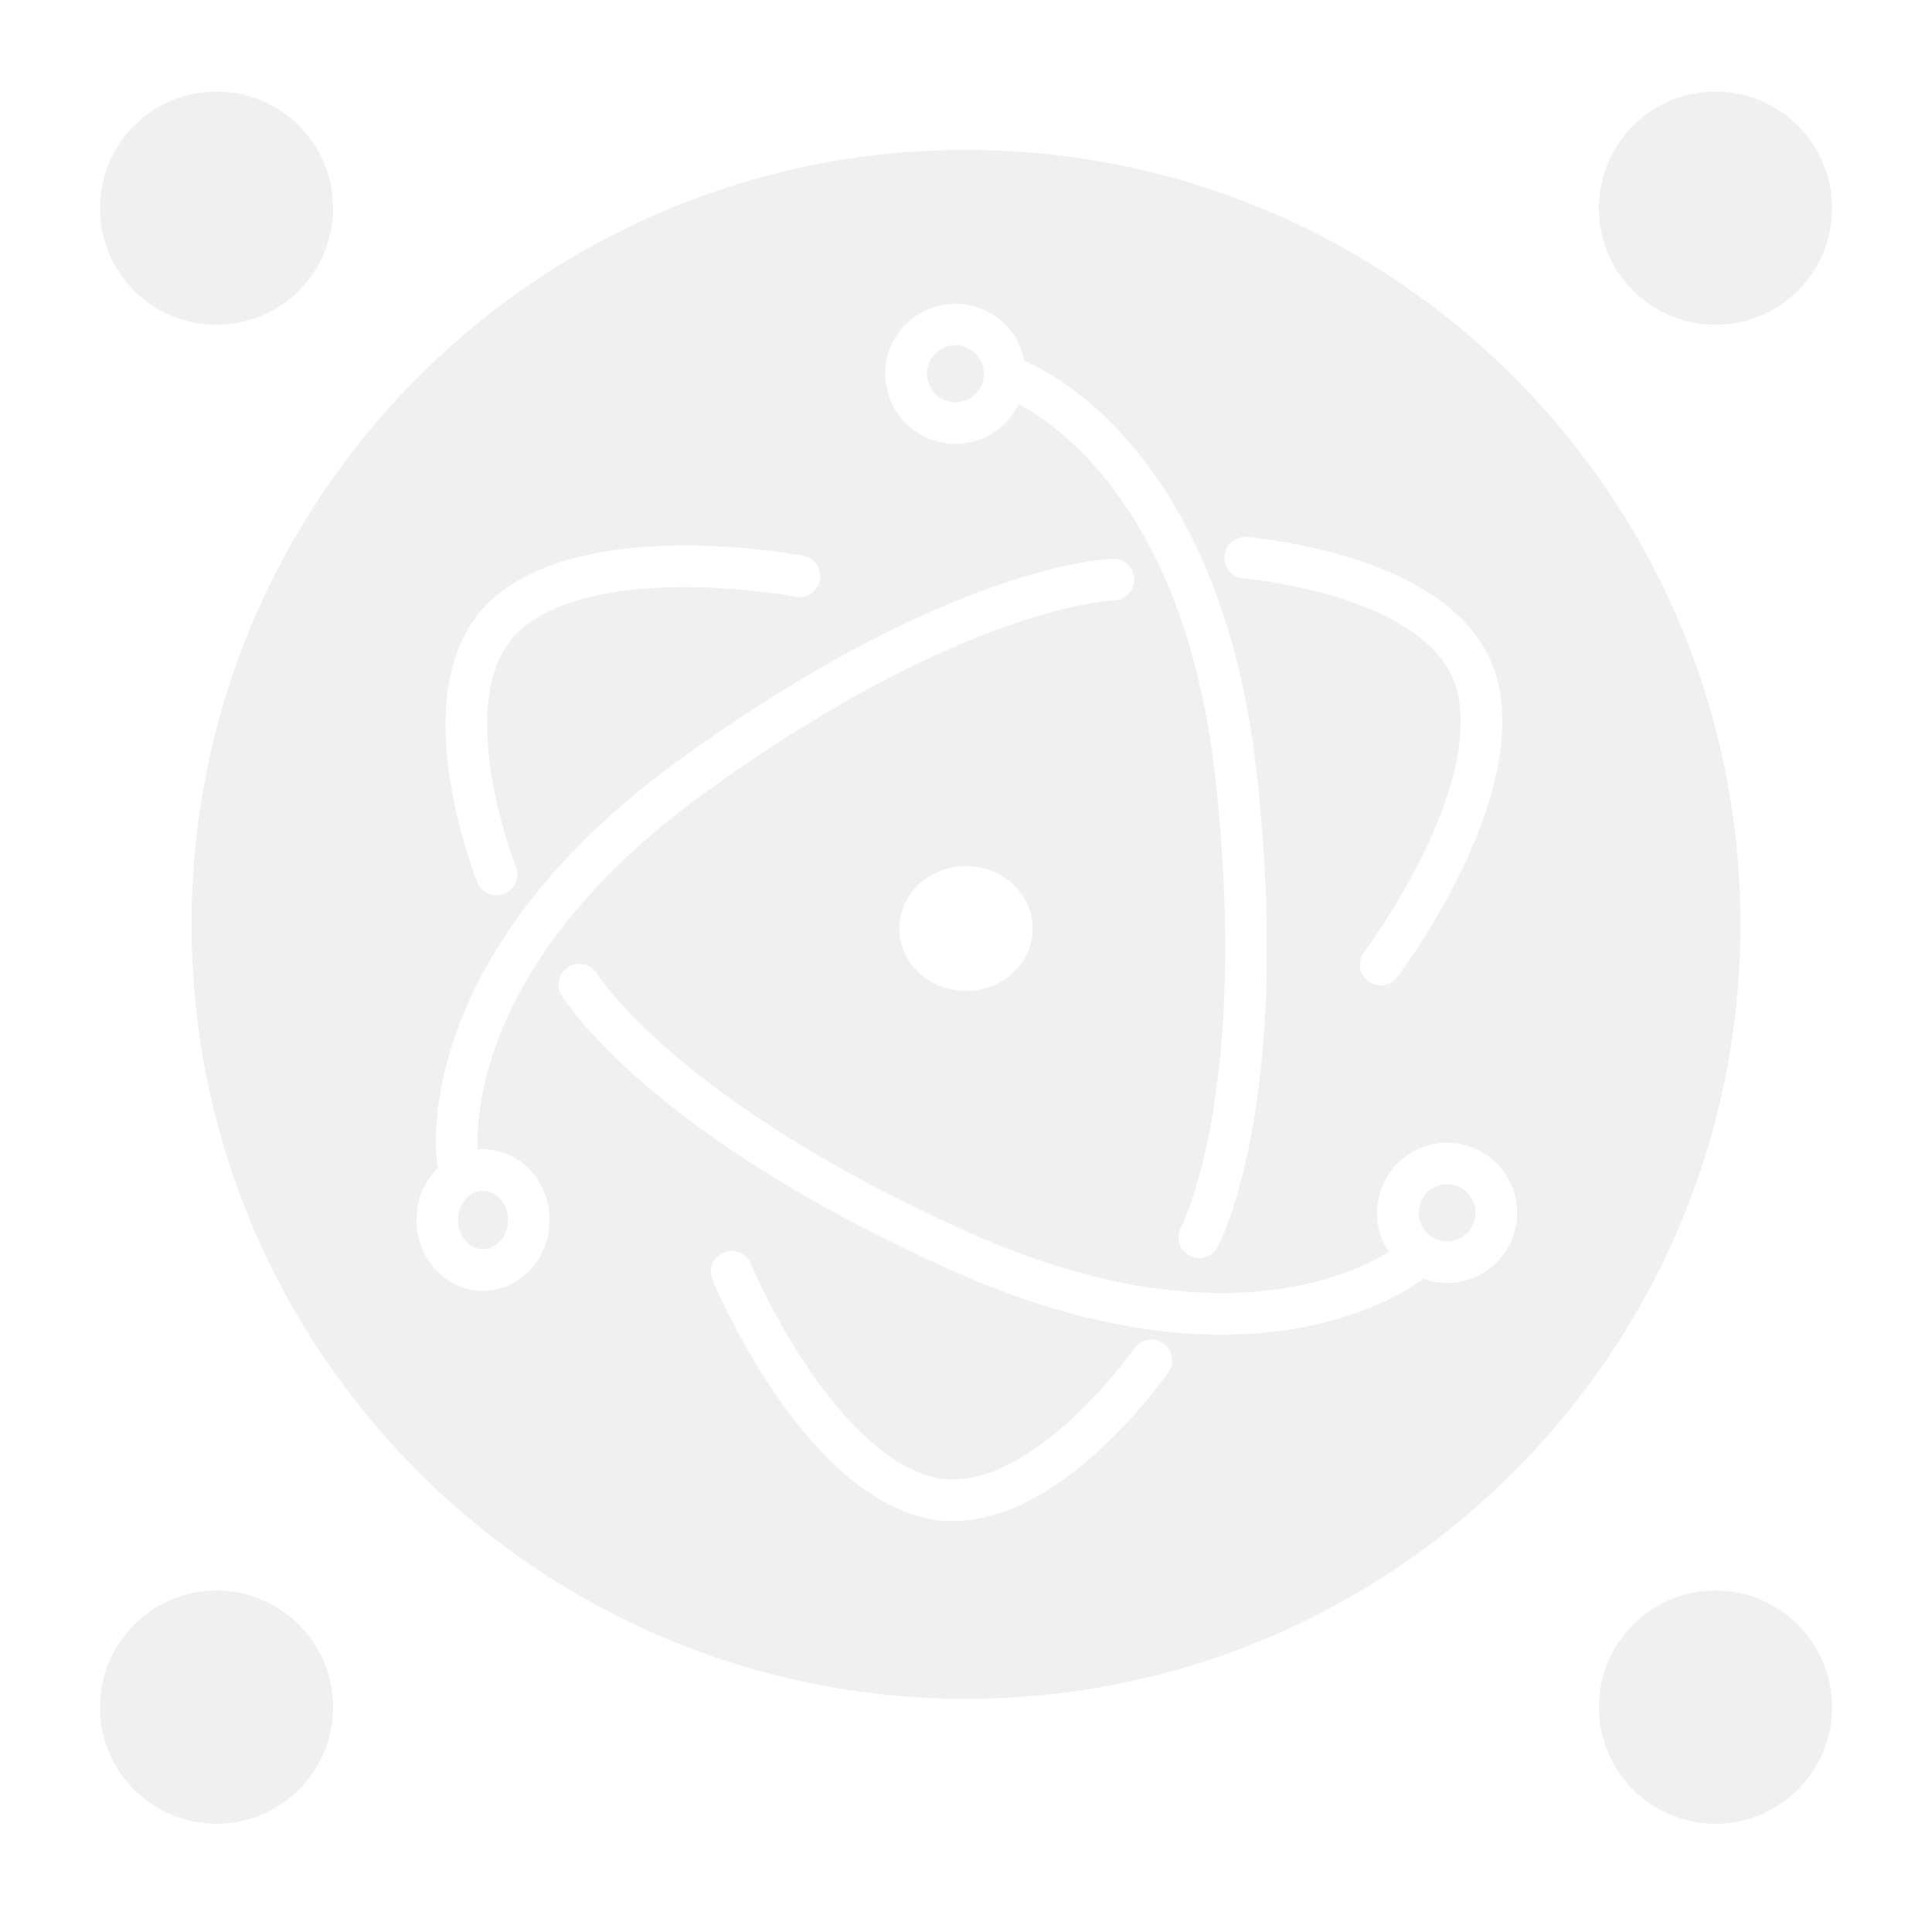
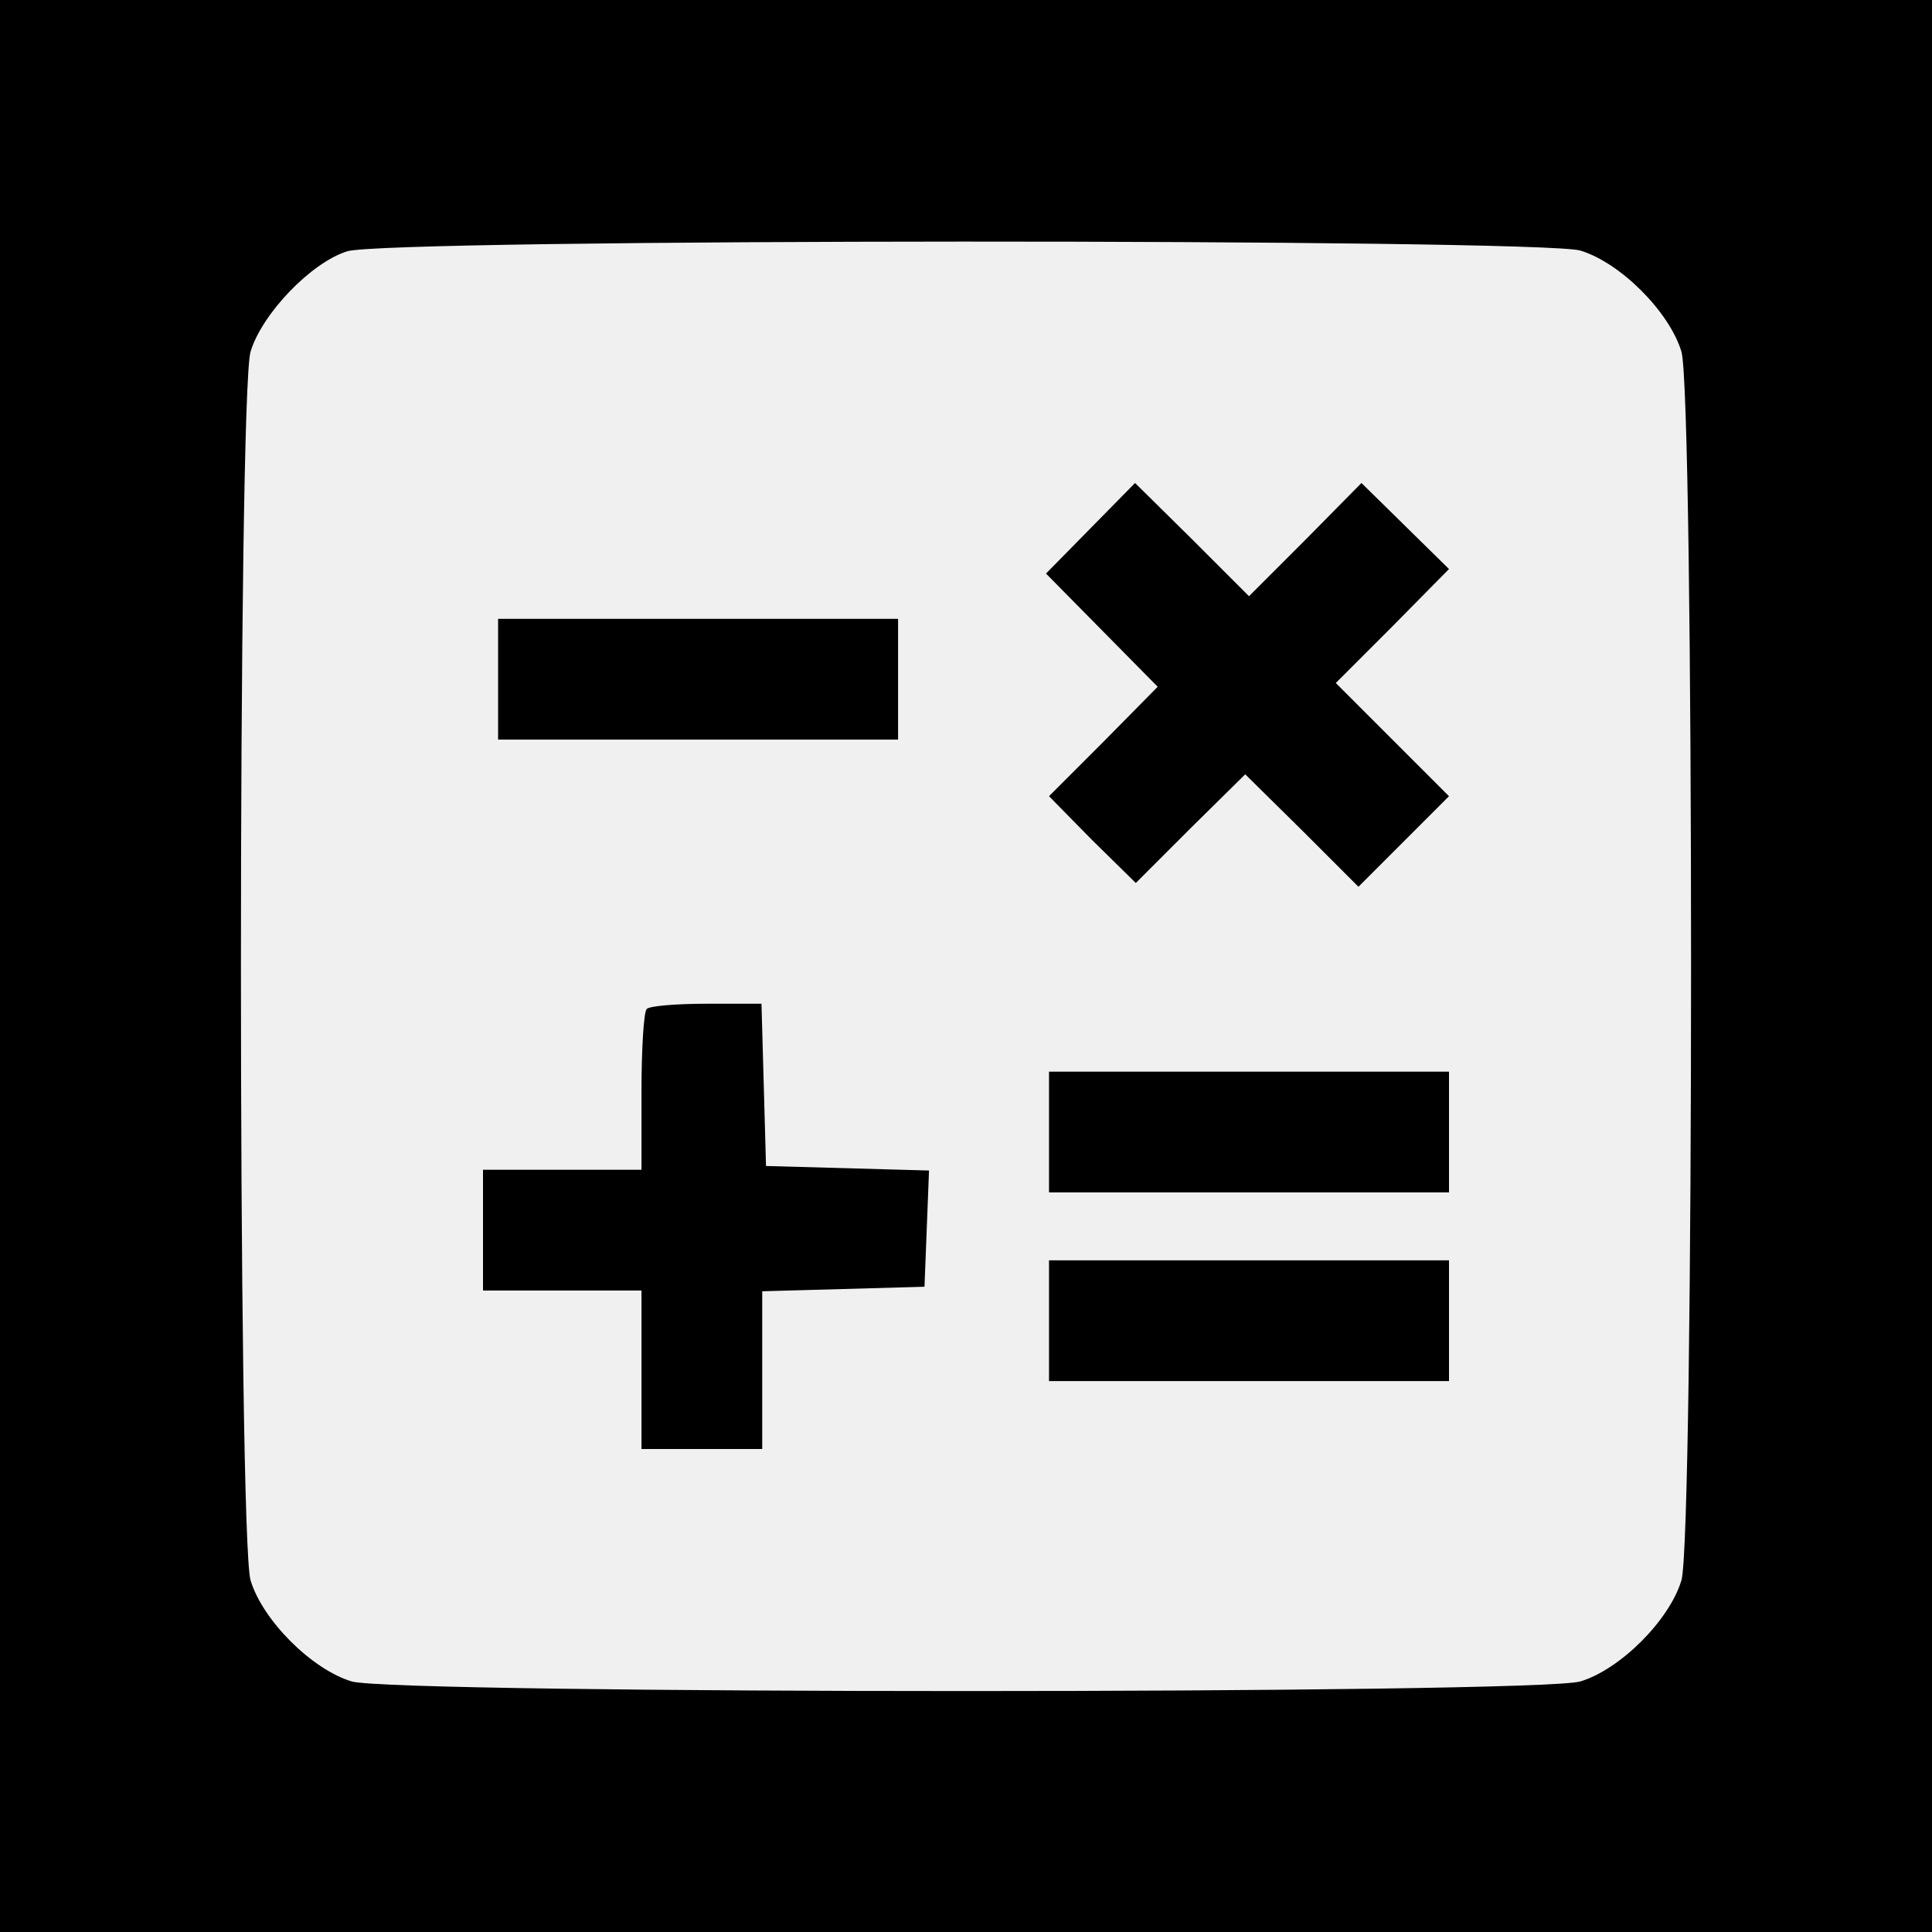
- <svg xmlns="http://www.w3.org/2000/svg" width="232" height="232" viewBox="0 0 232 232" fill="none">
-   <g filter="url(#filter0_b)">
-     <path d="M231.5 1V0.5H231H1H0.5V1V231V231.5H1H231H231.5V231V1ZM40.5 25C40.5 33.008 34.008 39.5 26 39.5C17.992 39.5 11.5 33.008 11.5 25C11.5 16.992 17.992 10.5 26 10.5C34.008 10.5 40.5 16.992 40.5 25ZM220.5 25C220.5 33.008 214.008 39.5 206 39.5C197.992 39.5 191.5 33.008 191.5 25C191.5 16.992 197.992 10.5 206 10.5C214.008 10.5 220.5 16.992 220.5 25ZM40.5 205C40.5 213.008 34.008 219.5 26 219.5C17.992 219.5 11.5 213.008 11.5 205C11.5 196.992 17.992 190.5 26 190.5C34.008 190.5 40.5 196.992 40.5 205ZM220.5 205C220.5 213.008 214.008 219.5 206 219.5C197.992 219.5 191.5 213.008 191.5 205C191.5 196.992 197.992 190.5 206 190.5C214.008 190.5 220.5 196.992 220.5 205ZM209.5 111C209.5 162.639 167.639 204.5 116 204.5C64.361 204.5 22.5 162.639 22.5 111C22.5 59.361 64.361 17.5 116 17.5C167.639 17.5 209.5 59.361 209.5 111Z" fill="white" stroke="white" />
-     <path d="M63.5 146.5C63.5 149.959 60.897 152.5 58 152.5C55.103 152.5 52.5 149.959 52.5 146.5C52.5 143.041 55.103 140.5 58 140.5C60.897 140.5 63.5 143.041 63.5 146.5Z" stroke="white" stroke-width="5" />
-     <path d="M54.986 139.466C54.986 139.466 51.197 116.315 83.187 93.165C115.178 70.014 133.698 69.593 133.698 69.593" stroke="white" stroke-width="5" stroke-linecap="round" />
-     <path d="M178.902 142.686C177.27 139.853 173.652 138.88 170.819 140.512C167.987 142.144 167.014 145.762 168.646 148.595C170.277 151.427 173.896 152.4 176.728 150.768C179.561 149.137 180.534 145.518 178.902 142.686Z" stroke="white" stroke-width="5" />
-     <path d="M169.409 151.555C169.409 151.555 151.24 166.394 115.211 150.232C79.182 134.07 69.572 118.232 69.572 118.232" stroke="white" stroke-width="5" stroke-linecap="round" />
-     <path d="M109.577 41.971C107.966 44.814 108.964 48.426 111.808 50.038C114.651 51.65 118.263 50.651 119.875 47.807C121.487 44.964 120.488 41.352 117.645 39.74C114.801 38.129 111.189 39.127 109.577 41.971Z" stroke="white" stroke-width="5" />
-     <path d="M122.038 45.647C122.038 45.647 144.047 53.767 148.412 93.013C152.778 132.259 144.012 148.579 144.012 148.579" stroke="white" stroke-width="5" stroke-linecap="round" />
-     <path d="M59.633 105C59.633 105 50.437 82.104 61.305 73.362C72.174 64.619 96 69.199 96 69.199" stroke="white" stroke-width="5" stroke-linecap="round" />
-     <path d="M149.532 66.978C149.532 66.978 174.391 68.913 177.477 82.638C180.564 96.363 165.799 115.833 165.799 115.833" stroke="white" stroke-width="5" stroke-linecap="round" />
-     <path d="M138.248 163.363C138.248 163.363 124.023 183.841 110.618 179.573C97.213 175.305 87.866 152.728 87.866 152.728" stroke="white" stroke-width="5" stroke-linecap="round" />
-     <path d="M116 119C120.418 119 124 115.642 124 111.5C124 107.358 120.418 104 116 104C111.582 104 108 107.358 108 111.5C108 115.642 111.582 119 116 119Z" fill="white" />
+ <svg xmlns="http://www.w3.org/2000/svg" version="1.0" width="256pt" height="256pt" viewBox="0 0 256 256" preserveAspectRatio="xMidYMid meet">
+   <g transform="translate(0,256) scale(0.1,-0.1)" fill="#000000" stroke="none">
+     <path d="M0 1280 l0 -1280 1280 0 1280 0 0 1280 0 1280 -1280 0 -1280 0 0 -1280z m2094 948 c53 -16 118 -81 134 -134 17 -59 17 -1569 0 -1628 -16 -53 -81 -118 -134 -134 -59 -17 -1569 -17 -1628 0 -53 16 -118 81 -134 134 -17 59 -17 1569 0 1628 15 50 80 118 128 133 53 17 1578 17 1634 1z" />
+     <path d="M1445 1860 l-59 -60 74 -75 74 -75 -72 -73 -72 -72 57 -58 58 -57 72 72 73 72 75 -74 75 -75 60 60 60 60 -75 75 -75 75 75 75 75 76 -58 57 -58 57 -74 -75 -75 -75 -75 75 -76 75 -59 -60z" />
+     <path d="M660 1660 l0 -80 265 0 265 0 0 80 0 80 -265 0 -265 0 0 -80z" />
+     <path d="M857 1223 c-4 -3 -7 -53 -7 -110 l0 -103 -105 0 -105 0 0 -80 0 -80 105 0 105 0 0 -105 0 -105 80 0 80 0 0 105 0 104 108 3 107 3 3 77 3 77 -108 3 -108 3 -3 108 -3 107 -73 0 c-40 0 -76 -3 -79 -7z" />
+     <path d="M1390 1060 l0 -80 265 0 265 0 0 80 0 80 -265 0 -265 0 0 -80z" />
+     <path d="M1390 810 l0 -80 265 0 265 0 0 80 0 80 -265 0 -265 0 0 -80z" />
  </g>
-   <defs>
-     <filter id="filter0_b" x="-4" y="-4" width="240" height="240" filterUnits="userSpaceOnUse" color-interpolation-filters="sRGB">
-       <feFlood flood-opacity="0" result="BackgroundImageFix" />
-       <feGaussianBlur in="BackgroundImage" stdDeviation="2" />
-       <feComposite in2="SourceAlpha" operator="in" result="effect1_backgroundBlur" />
-       <feBlend mode="normal" in="SourceGraphic" in2="effect1_backgroundBlur" result="shape" />
-     </filter>
-   </defs>
</svg>
